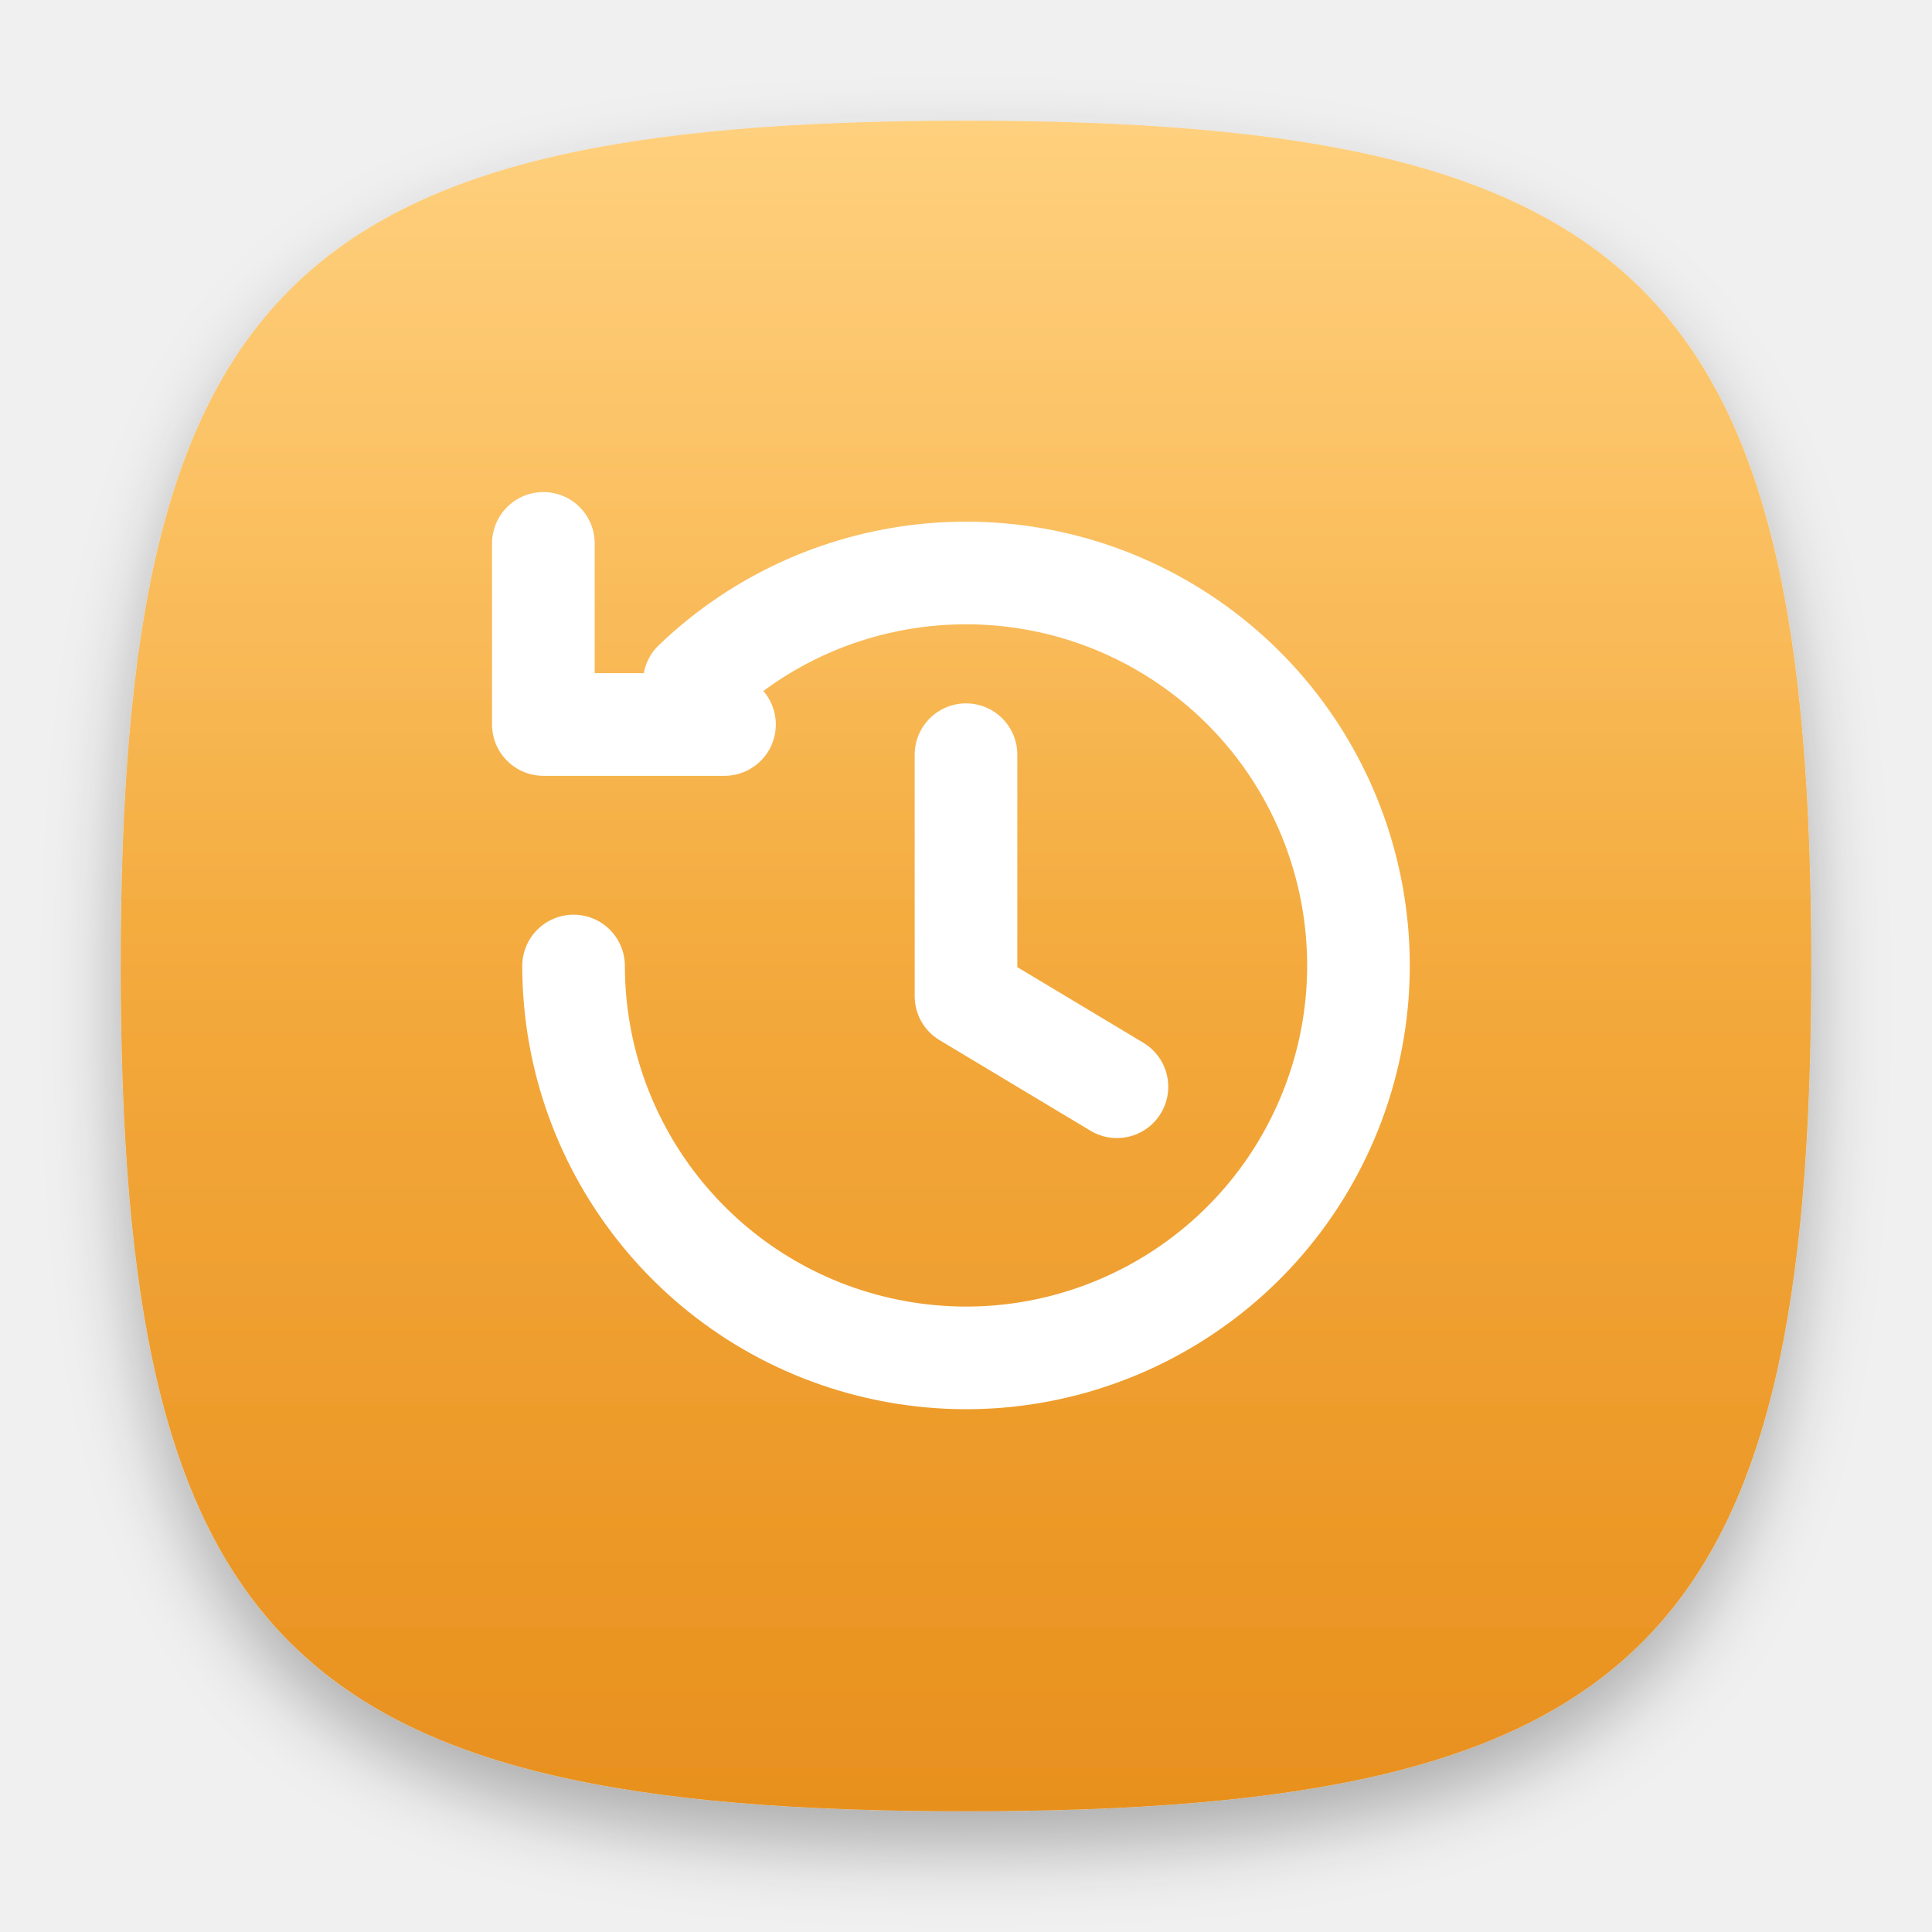
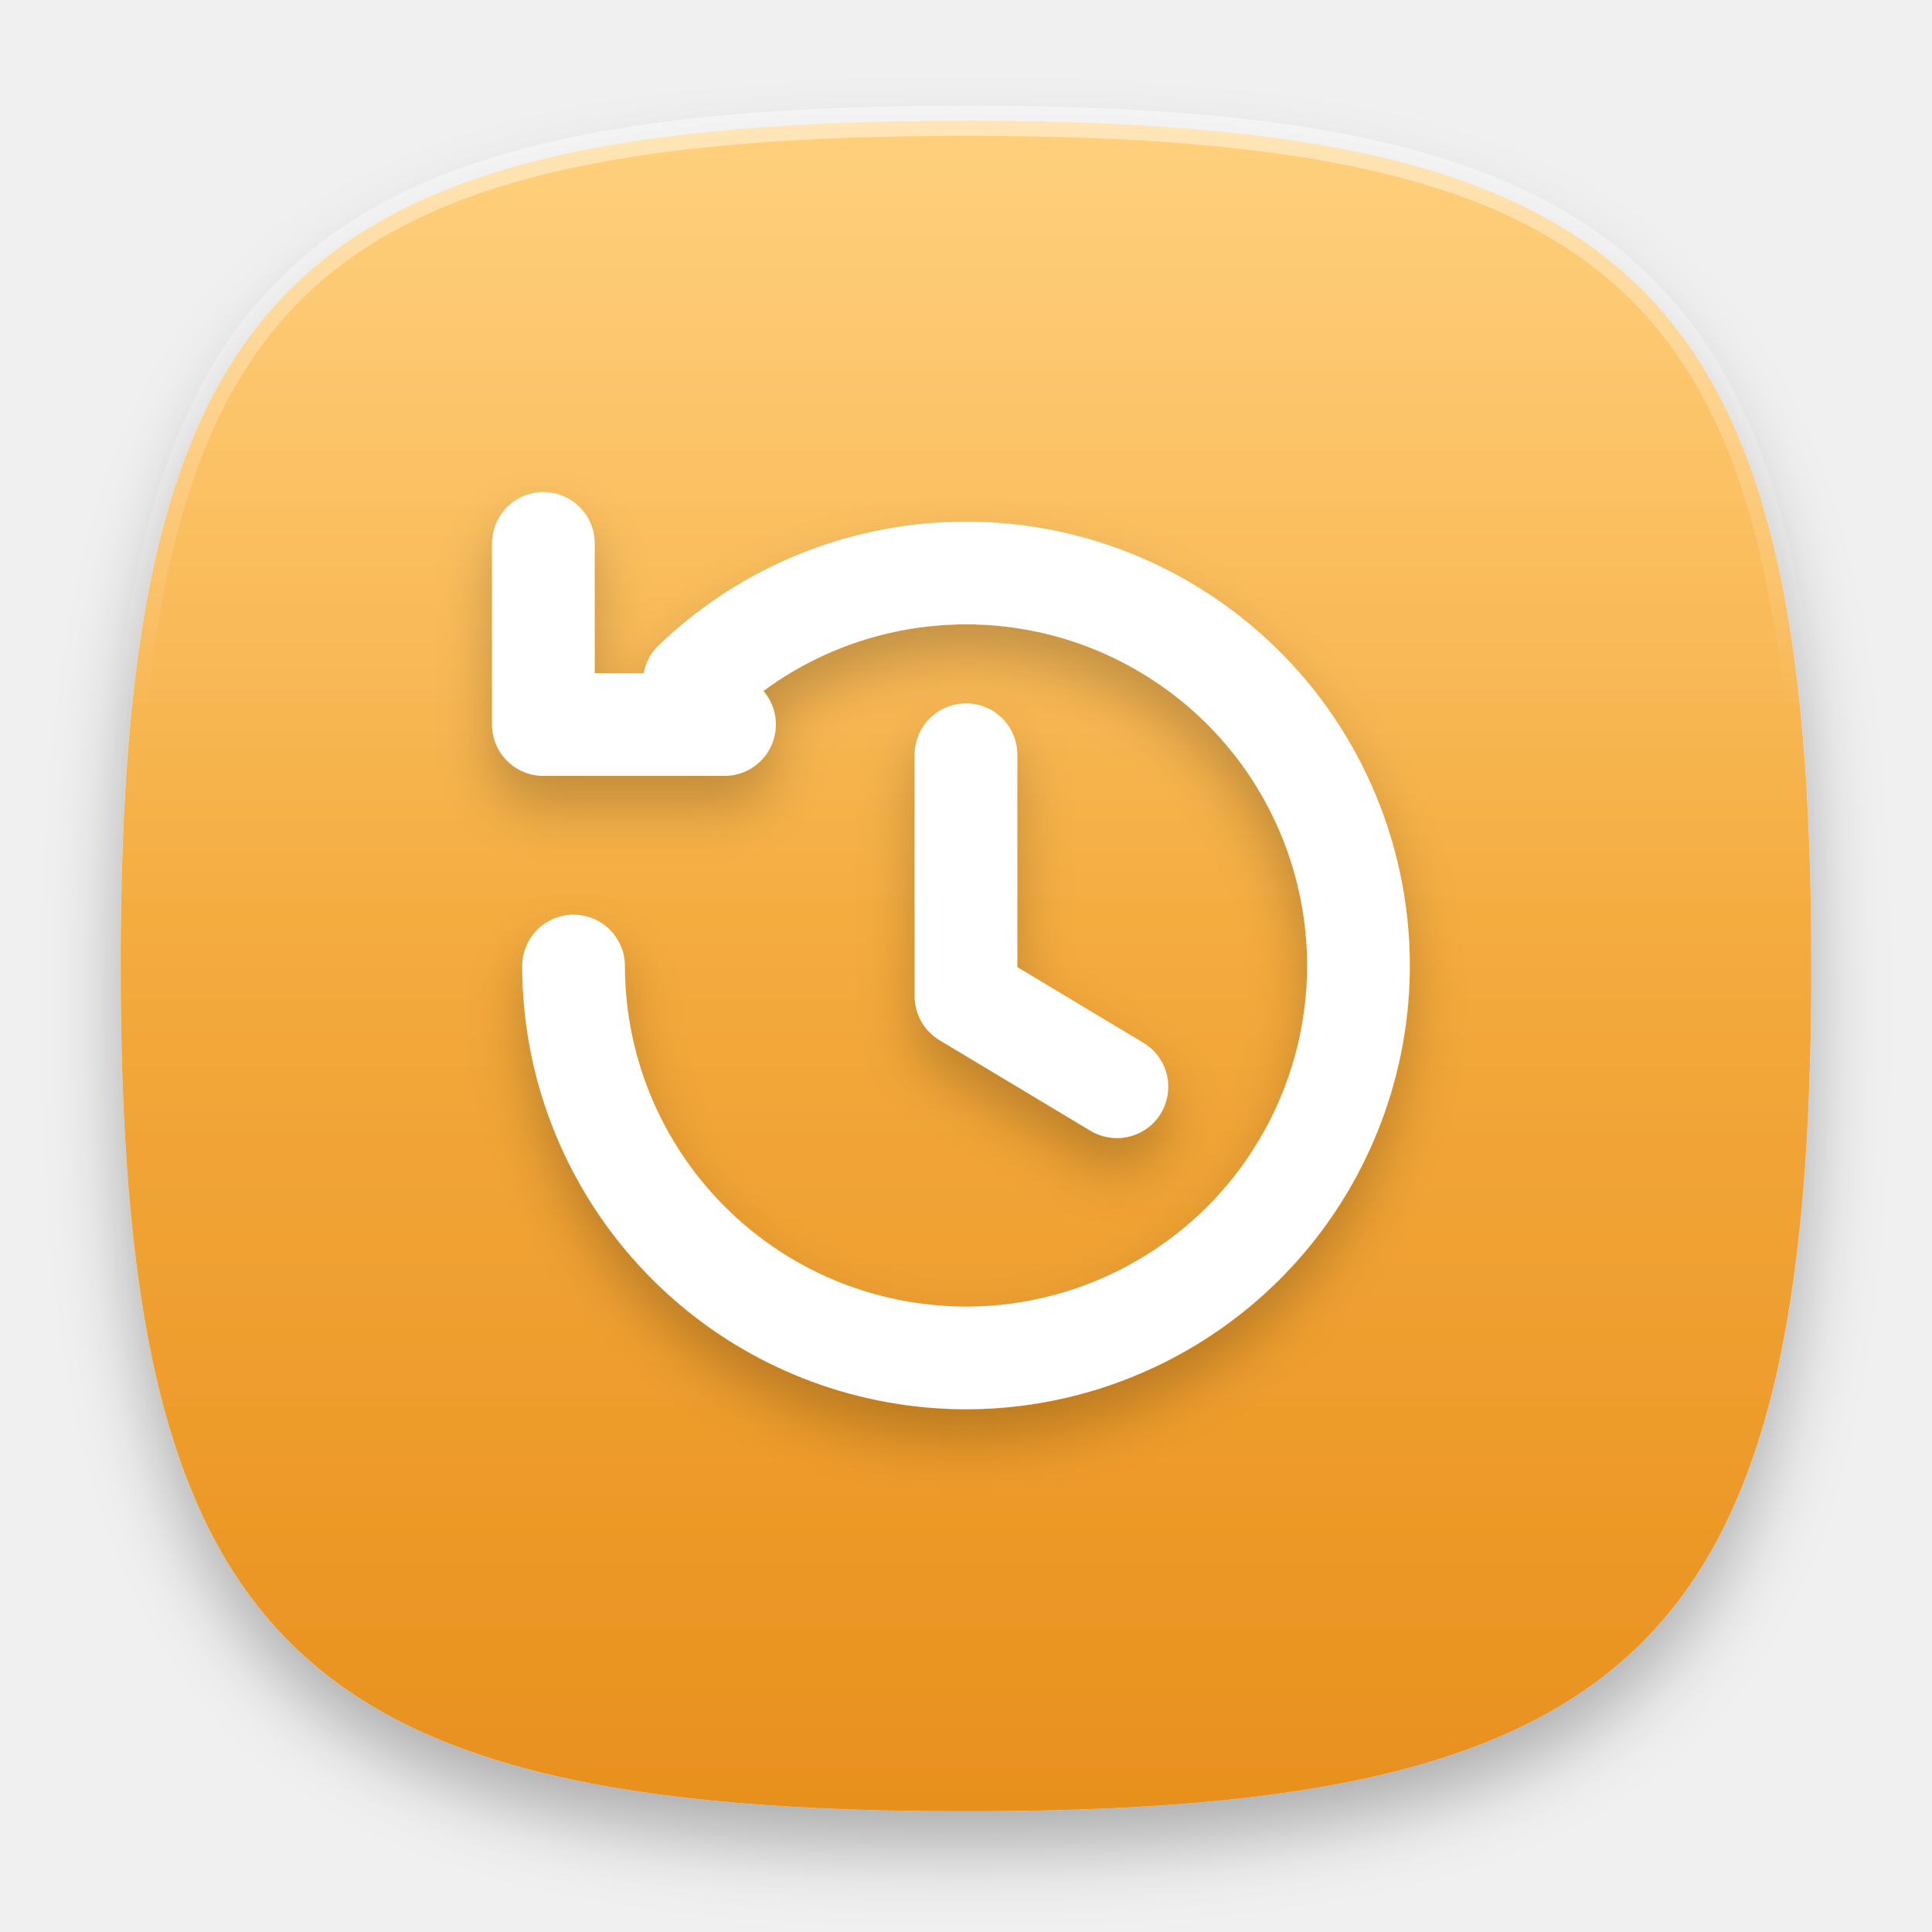
<svg xmlns="http://www.w3.org/2000/svg" width="64" height="64" viewBox="0 0 64 64">
  <defs>
    <linearGradient id="t" x1="0" y1="0" x2="0" y2="1">
      <stop offset="0" stop-color="#ffc35a" />
      <stop offset="1" stop-color="#e8901e" />
    </linearGradient>
    <linearGradient id="hl" x1="0" y1="0" x2="0" y2="1">
      <stop offset="0" stop-color="#fff" stop-opacity=".22" />
      <stop offset=".5" stop-color="#fff" stop-opacity="0" />
    </linearGradient>
    <filter id="sh" x="-20%" y="-20%" width="140%" height="140%">
      <feDropShadow dx="0" dy="1.2" stdDeviation="1.2" flood-opacity=".28" />
    </filter>
+     <filter id="gs" x="-20%" y="-20%" width="140%" height="140%">
+       <feDropShadow dx="0" dy="1" stdDeviation=".9" flood-color="#000" flood-opacity=".22" />
+     </filter>
+     <linearGradient id="rim" x1="0" y1="0" x2="0" y2="1">
+       <stop offset="0" stop-color="#fff" stop-opacity=".45" />
+       <stop offset=".35" stop-color="#fff" stop-opacity="0" />
+     </linearGradient>
  </defs>
  <path d="M4 32C4 9.6 9.6 4 32 4s28 5.6 28 28-5.6 28-28 28S4 54.4 4 32z" fill="url(#t)" filter="url(#sh)" />
  <path d="M4 32C4 9.6 9.6 4 32 4s28 5.6 28 28-5.6 28-28 28S4 54.4 4 32z" fill="url(#hl)" />
-   <g fill="none" stroke="#fff" stroke-width="3.4" stroke-linecap="round" stroke-linejoin="round">
+   <path d="M4 32C4 9.6 9.6 4 32 4s28 5.6 28 28-5.6 28-28 28S4 54.4 4 32z" fill="none" stroke="url(#rim)" stroke-width="1" />
+   <g fill="none" stroke="#fff" stroke-width="3.4" stroke-linecap="round" stroke-linejoin="round" filter="url(#gs)">
    <path d="M19 32a13 13 0 1 0 4-9.4" />
    <path d="M18 18v6h6" />
    <path d="M32 25v8l5 3" />
  </g>
</svg>
